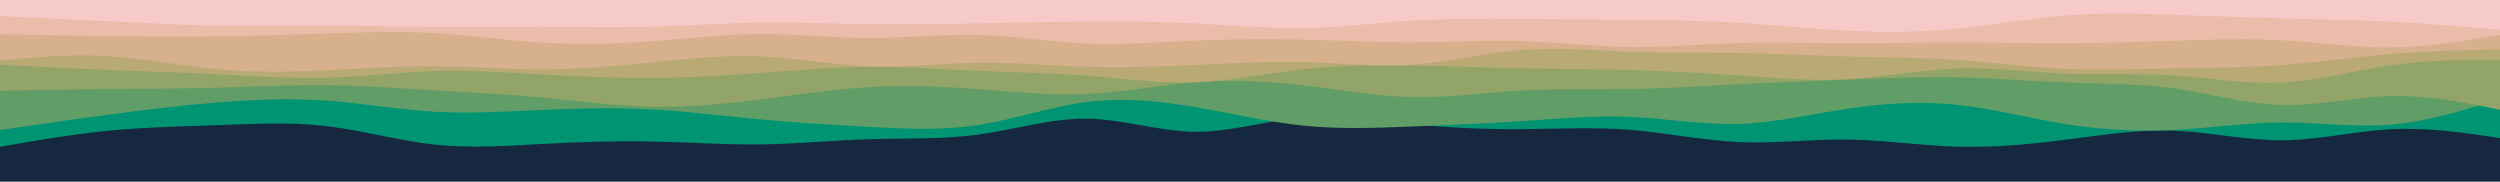
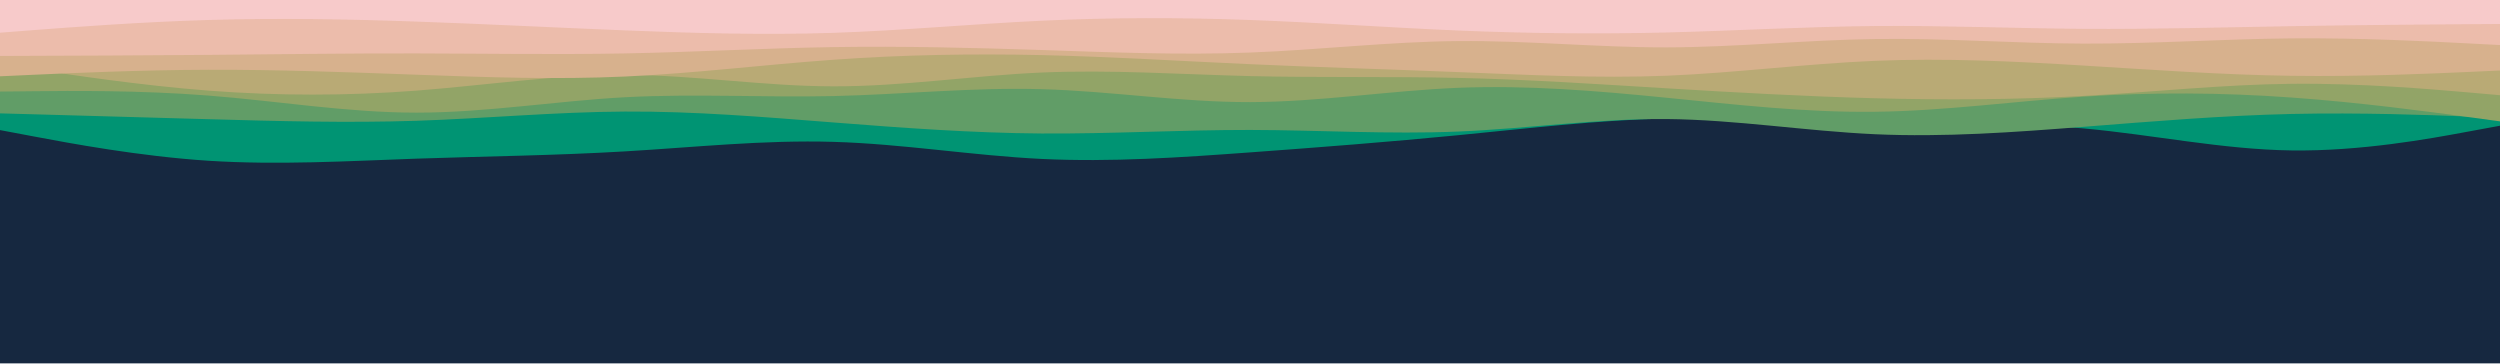
- <svg xmlns="http://www.w3.org/2000/svg" id="visual" viewBox="0 0 3440 250" width="3440" height="250" version="1.1">
-   <rect x="0" y="0" width="3440" height="250" fill="#162840" />
-   <path d="M0 202L25 197.7C50 193.3 100 184.7 149.8 179.8C199.7 175 249.3 174 299.2 172.2C349 170.3 399 167.7 448.8 173.5C498.7 179.3 548.3 193.7 598.2 199C648 204.3 698 200.7 747.8 198C797.7 195.3 847.3 193.7 897.2 194.7C947 195.7 997 199.3 1047 198.7C1097 198 1147 193 1196.8 191.5C1246.7 190 1296.3 192 1346.2 185.2C1396 178.3 1446 162.7 1495.8 163.3C1545.7 164 1595.3 181 1645.2 181.3C1695 181.7 1745 165.3 1794.8 161.3C1844.7 157.3 1894.3 165.7 1944.2 170.8C1994 176 2044 178 2093.8 177.7C2143.7 177.3 2193.3 174.7 2243.2 178.7C2293 182.7 2343 193.3 2393 195.5C2443 197.7 2493 191.3 2542.8 192C2592.7 192.7 2642.3 200.3 2692.2 201.8C2742 203.3 2792 198.7 2841.8 192.3C2891.7 186 2941.3 178 2991.2 179.8C3041 181.7 3091 193.3 3140.8 193C3190.7 192.7 3240.3 180.3 3290.2 177.8C3340 175.3 3390 182.7 3415 186.3L3440 190L3440 0L3415 0C3390 0 3340 0 3290.2 0C3240.3 0 3190.7 0 3140.8 0C3091 0 3041 0 2991.2 0C2941.3 0 2891.7 0 2841.8 0C2792 0 2742 0 2692.2 0C2642.3 0 2592.7 0 2542.8 0C2493 0 2443 0 2393 0C2343 0 2293 0 2243.2 0C2193.3 0 2143.7 0 2093.8 0C2044 0 1994 0 1944.2 0C1894.3 0 1844.7 0 1794.8 0C1745 0 1695 0 1645.2 0C1595.3 0 1545.7 0 1495.8 0C1446 0 1396 0 1346.2 0C1296.3 0 1246.7 0 1196.8 0C1147 0 1097 0 1047 0C997 0 947 0 897.2 0C847.3 0 797.7 0 747.8 0C698 0 648 0 598.2 0C548.3 0 498.7 0 448.8 0C399 0 349 0 299.2 0C249.3 0 199.7 0 149.8 0C100 0 50 0 25 0L0 0Z" fill="#009473" />
-   <path d="M0 179L25 175.3C50 171.7 100 164.3 149.8 157.7C199.7 151 249.3 145 299.2 141C349 137 399 135 448.8 138.5C498.7 142 548.3 151 598.2 153.8C648 156.7 698 153.3 747.8 151.2C797.7 149 847.3 148 897.2 150.7C947 153.3 997 159.7 1047 164.3C1097 169 1147 172 1196.8 174.7C1246.7 177.3 1296.3 179.7 1346.2 172C1396 164.3 1446 146.7 1495.8 140.3C1545.7 134 1595.3 139 1645.2 147.5C1695 156 1745 168 1794.8 173C1844.7 178 1894.3 176 1944.2 174C1994 172 2044 170 2093.8 166.7C2143.7 163.3 2193.3 158.7 2243.2 160.8C2293 163 2343 172 2393 170.5C2443 169 2493 157 2542.8 149.5C2592.7 142 2642.3 139 2692.2 144.2C2742 149.3 2792 162.7 2841.8 170.7C2891.7 178.7 2941.3 181.3 2991.2 178.8C3041 176.3 3091 168.7 3140.8 168.5C3190.7 168.3 3240.3 175.7 3290.2 171.5C3340 167.3 3390 151.7 3415 143.8L3440 136L3440 0L3415 0C3390 0 3340 0 3290.2 0C3240.3 0 3190.7 0 3140.8 0C3091 0 3041 0 2991.2 0C2941.3 0 2891.7 0 2841.8 0C2792 0 2742 0 2692.2 0C2642.3 0 2592.7 0 2542.8 0C2493 0 2443 0 2393 0C2343 0 2293 0 2243.2 0C2193.3 0 2143.7 0 2093.8 0C2044 0 1994 0 1944.2 0C1894.3 0 1844.7 0 1794.8 0C1745 0 1695 0 1645.2 0C1595.3 0 1545.7 0 1495.8 0C1446 0 1396 0 1346.2 0C1296.3 0 1246.7 0 1196.8 0C1147 0 1097 0 1047 0C997 0 947 0 897.2 0C847.3 0 797.7 0 747.8 0C698 0 648 0 598.2 0C548.3 0 498.7 0 448.8 0C399 0 349 0 299.2 0C249.3 0 199.7 0 149.8 0C100 0 50 0 25 0L0 0Z" fill="#619d67" />
-   <path d="M0 125L25 124.5C50 124 100 123 149.8 122.5C199.7 122 249.3 122 299.2 120.7C349 119.3 399 116.7 448.8 117.2C498.7 117.7 548.3 121.3 598.2 124.3C648 127.3 698 129.7 747.8 134.3C797.7 139 847.3 146 897.2 147C947 148 997 143 1047 136.7C1097 130.3 1147 122.7 1196.8 119.8C1246.7 117 1296.3 119 1346.2 122.7C1396 126.3 1446 131.7 1495.8 129.3C1545.7 127 1595.3 117 1645.2 113.2C1695 109.3 1745 111.7 1794.8 117.5C1844.7 123.3 1894.3 132.7 1944.2 133.7C1994 134.7 2044 127.3 2093.8 124.5C2143.7 121.7 2193.3 123.3 2243.2 122.5C2293 121.7 2343 118.3 2393 115.8C2443 113.3 2493 111.7 2542.8 109.7C2592.7 107.7 2642.3 105.3 2692.2 106.3C2742 107.3 2792 111.7 2841.8 113.5C2891.7 115.3 2941.3 114.7 2991.2 121.7C3041 128.7 3091 143.3 3140.8 144.5C3190.7 145.7 3240.3 133.3 3290.2 132.2C3340 131 3390 141 3415 146L3440 151L3440 0L3415 0C3390 0 3340 0 3290.2 0C3240.3 0 3190.7 0 3140.8 0C3091 0 3041 0 2991.2 0C2941.3 0 2891.7 0 2841.8 0C2792 0 2742 0 2692.2 0C2642.3 0 2592.7 0 2542.8 0C2493 0 2443 0 2393 0C2343 0 2293 0 2243.2 0C2193.3 0 2143.7 0 2093.8 0C2044 0 1994 0 1944.2 0C1894.3 0 1844.7 0 1794.8 0C1745 0 1695 0 1645.2 0C1595.3 0 1545.7 0 1495.8 0C1446 0 1396 0 1346.2 0C1296.3 0 1246.7 0 1196.8 0C1147 0 1097 0 1047 0C997 0 947 0 897.2 0C847.3 0 797.7 0 747.8 0C698 0 648 0 598.2 0C548.3 0 498.7 0 448.8 0C399 0 349 0 299.2 0C249.3 0 199.7 0 149.8 0C100 0 50 0 25 0L0 0Z" fill="#92a467" />
-   <path d="M0 89L25 90.3C50 91.7 100 94.3 149.8 96.3C199.7 98.3 249.3 99.7 299.2 102.2C349 104.7 399 108.3 448.8 107C498.7 105.7 548.3 99.3 598.2 97.8C648 96.3 698 99.7 747.8 102.5C797.7 105.3 847.3 107.7 897.2 107.3C947 107 997 104 1047 100.3C1097 96.7 1147 92.3 1196.8 92C1246.7 91.7 1296.3 95.3 1346.2 97.5C1396 99.7 1446 100.3 1495.8 104.2C1545.7 108 1595.3 115 1645.2 113.2C1695 111.3 1745 100.7 1794.8 95.2C1844.7 89.7 1894.3 89.3 1944.2 90.2C1994 91 2044 93 2093.8 94C2143.7 95 2193.3 95 2243.2 96.3C2293 97.7 2343 100.3 2393 103.8C2443 107.3 2493 111.7 2542.8 108.8C2592.7 106 2642.3 96 2692.2 94.3C2742 92.7 2792 99.3 2841.8 101.3C2891.7 103.3 2941.3 100.7 2991.2 103.8C3041 107 3091 116 3140.8 113.5C3190.7 111 3240.3 97 3290.2 89.8C3340 82.7 3390 82.3 3415 82.2L3440 82L3440 0L3415 0C3390 0 3340 0 3290.2 0C3240.3 0 3190.7 0 3140.8 0C3091 0 3041 0 2991.2 0C2941.3 0 2891.7 0 2841.8 0C2792 0 2742 0 2692.2 0C2642.3 0 2592.7 0 2542.8 0C2493 0 2443 0 2393 0C2343 0 2293 0 2243.2 0C2193.3 0 2143.7 0 2093.8 0C2044 0 1994 0 1944.2 0C1894.3 0 1844.7 0 1794.8 0C1745 0 1695 0 1645.2 0C1595.3 0 1545.7 0 1495.8 0C1446 0 1396 0 1346.2 0C1296.3 0 1246.7 0 1196.8 0C1147 0 1097 0 1047 0C997 0 947 0 897.2 0C847.3 0 797.7 0 747.8 0C698 0 648 0 598.2 0C548.3 0 498.7 0 448.8 0C399 0 349 0 299.2 0C249.3 0 199.7 0 149.8 0C100 0 50 0 25 0L0 0Z" fill="#b9aa75" />
-   <path d="M0 83L25 80.8C50 78.7 100 74.3 149.8 77.3C199.7 80.3 249.3 90.7 299.2 95.3C349 100 399 99 448.8 96.7C498.7 94.3 548.3 90.7 598.2 91C648 91.3 698 95.7 747.8 95.5C797.7 95.3 847.3 90.7 897.2 85.7C947 80.7 997 75.3 1047 77.5C1097 79.7 1147 89.3 1196.8 91.2C1246.7 93 1296.3 87 1346.2 86.3C1396 85.7 1446 90.3 1495.8 91.8C1545.7 93.3 1595.3 91.7 1645.2 89.3C1695 87 1745 84 1794.8 85.3C1844.7 86.7 1894.3 92.3 1944.2 88.8C1994 85.3 2044 72.7 2093.8 68.7C2143.7 64.7 2193.3 69.3 2243.2 71.2C2293 73 2343 72 2393 72.8C2443 73.7 2493 76.3 2542.8 77.7C2592.7 79 2642.3 79 2692.2 82.3C2742 85.7 2792 92.3 2841.8 94.7C2891.7 97 2941.3 95 2991.2 94C3041 93 3091 93 3140.8 89.3C3190.7 85.7 3240.3 78.3 3290.2 74.2C3340 70 3390 69 3415 68.5L3440 68L3440 0L3415 0C3390 0 3340 0 3290.2 0C3240.3 0 3190.7 0 3140.8 0C3091 0 3041 0 2991.2 0C2941.3 0 2891.7 0 2841.8 0C2792 0 2742 0 2692.2 0C2642.3 0 2592.7 0 2542.8 0C2493 0 2443 0 2393 0C2343 0 2293 0 2243.2 0C2193.3 0 2143.7 0 2093.8 0C2044 0 1994 0 1944.2 0C1894.3 0 1844.7 0 1794.8 0C1745 0 1695 0 1645.2 0C1595.3 0 1545.7 0 1495.8 0C1446 0 1396 0 1346.2 0C1296.3 0 1246.7 0 1196.8 0C1147 0 1097 0 1047 0C997 0 947 0 897.2 0C847.3 0 797.7 0 747.8 0C698 0 648 0 598.2 0C548.3 0 498.7 0 448.8 0C399 0 349 0 299.2 0C249.3 0 199.7 0 149.8 0C100 0 50 0 25 0L0 0Z" fill="#d7b18d" />
-   <path d="M0 47L25 47.5C50 48 100 49 149.8 49.7C199.7 50.3 249.3 50.7 299.2 50C349 49.3 399 47.7 448.8 46C498.7 44.3 548.3 42.7 598.2 45.5C648 48.3 698 55.7 747.8 58.7C797.7 61.7 847.3 60.3 897.2 56.7C947 53 997 47 1047 46.8C1097 46.7 1147 52.3 1196.8 52.3C1246.7 52.3 1296.3 46.7 1346.2 48C1396 49.3 1446 57.7 1495.8 59.8C1545.7 62 1595.3 58 1645.2 55.8C1695 53.7 1745 53.3 1794.8 54.5C1844.7 55.7 1894.3 58.3 1944.2 58.2C1994 58 2044 55 2093.8 56.5C2143.7 58 2193.3 64 2243.2 64.7C2293 65.3 2343 60.7 2393 59.2C2443 57.7 2493 59.3 2542.8 59.5C2592.7 59.7 2642.3 58.3 2692.2 58.3C2742 58.3 2792 59.7 2841.8 59.5C2891.7 59.3 2941.3 57.7 2991.2 56C3041 54.3 3091 52.7 3140.8 55.5C3190.7 58.3 3240.3 65.7 3290.2 65.2C3340 64.7 3390 56.3 3415 52.2L3440 48L3440 0L3415 0C3390 0 3340 0 3290.2 0C3240.3 0 3190.7 0 3140.8 0C3091 0 3041 0 2991.2 0C2941.3 0 2891.7 0 2841.8 0C2792 0 2742 0 2692.2 0C2642.3 0 2592.7 0 2542.8 0C2493 0 2443 0 2393 0C2343 0 2293 0 2243.2 0C2193.3 0 2143.7 0 2093.8 0C2044 0 1994 0 1944.2 0C1894.3 0 1844.7 0 1794.8 0C1745 0 1695 0 1645.2 0C1595.3 0 1545.7 0 1495.8 0C1446 0 1396 0 1346.2 0C1296.3 0 1246.7 0 1196.8 0C1147 0 1097 0 1047 0C997 0 947 0 897.2 0C847.3 0 797.7 0 747.8 0C698 0 648 0 598.2 0C548.3 0 498.7 0 448.8 0C399 0 349 0 299.2 0C249.3 0 199.7 0 149.8 0C100 0 50 0 25 0L0 0Z" fill="#ecbcab" />
-   <path d="M0 22L25 23.2C50 24.3 100 26.7 149.8 29.2C199.7 31.7 249.3 34.3 299.2 35.2C349 36 399 35 448.8 35.2C498.7 35.3 548.3 36.7 598.2 37C648 37.3 698 36.7 747.8 36.8C797.7 37 847.3 38 897.2 36.7C947 35.3 997 31.7 1047 31C1097 30.3 1147 32.7 1196.8 33.3C1246.7 34 1296.3 33 1346.2 32C1396 31 1446 30 1495.8 29.7C1545.7 29.3 1595.3 29.7 1645.2 32.2C1695 34.7 1745 39.3 1794.8 38.5C1844.7 37.7 1894.3 31.3 1944.2 28.3C1994 25.3 2044 25.7 2093.8 26C2143.7 26.3 2193.3 26.7 2243.2 27.2C2293 27.7 2343 28.3 2393 31.3C2443 34.3 2493 39.7 2542.8 42.2C2592.7 44.7 2642.3 44.3 2692.2 39.5C2742 34.7 2792 25.3 2841.8 21.3C2891.7 17.3 2941.3 18.7 2991.2 20.3C3041 22 3091 24 3140.8 25.3C3190.7 26.7 3240.3 27.3 3290.2 29.8C3340 32.3 3390 36.7 3415 38.8L3440 41L3440 0L3415 0C3390 0 3340 0 3290.2 0C3240.3 0 3190.7 0 3140.8 0C3091 0 3041 0 2991.2 0C2941.3 0 2891.7 0 2841.8 0C2792 0 2742 0 2692.2 0C2642.3 0 2592.7 0 2542.8 0C2493 0 2443 0 2393 0C2343 0 2293 0 2243.2 0C2193.3 0 2143.7 0 2093.8 0C2044 0 1994 0 1944.2 0C1894.3 0 1844.7 0 1794.8 0C1745 0 1695 0 1645.2 0C1595.3 0 1545.7 0 1495.8 0C1446 0 1396 0 1346.2 0C1296.3 0 1246.7 0 1196.8 0C1147 0 1097 0 1047 0C997 0 947 0 897.2 0C847.3 0 797.7 0 747.8 0C698 0 648 0 598.2 0C548.3 0 498.7 0 448.8 0C399 0 349 0 299.2 0C249.3 0 199.7 0 149.8 0C100 0 50 0 25 0L0 0Z" fill="#f7caca" />
+ <svg xmlns="http://www.w3.org/2000/svg" id="visual" viewBox="0 0 3440 500" width="3440" height="500" version="1.1">
+   <rect x="0" y="0" width="3440" height="500" fill="#162840" />
+   <path d="M0 179L47.8 188C95.7 197 191.3 215 286.8 221.2C382.3 227.3 477.7 221.7 573.2 218.3C668.7 215 764.3 214 860 208.3C955.7 202.7 1051.3 192.3 1146.8 195.2C1242.3 198 1337.7 214 1433.2 218.7C1528.7 223.3 1624.3 216.7 1720 209.7C1815.7 202.7 1911.3 195.3 2006.8 186C2102.3 176.7 2197.7 165.3 2293.2 163C2388.7 160.7 2484.3 167.3 2580 169.2C2675.7 171 2771.3 168 2866.8 176.7C2962.3 185.3 3057.7 205.7 3153.2 207C3248.7 208.3 3344.3 190.7 3392.2 181.8L3440 173L3440 0L3392.2 0C3344.3 0 3248.7 0 3153.2 0C3057.7 0 2962.3 0 2866.8 0C2771.3 0 2675.7 0 2580 0C2484.3 0 2388.7 0 2293.2 0C2197.7 0 2102.3 0 2006.8 0C1911.3 0 1815.7 0 1720 0C1624.3 0 1528.7 0 1433.2 0C1337.7 0 1242.3 0 1146.8 0C1051.3 0 955.7 0 860 0C764.3 0 668.7 0 573.2 0C477.7 0 382.3 0 286.8 0C191.3 0 95.7 0 47.8 0L0 0Z" fill="#009473" />
+   <path d="M0 156L47.8 157.3C95.7 158.7 191.3 161.3 286.8 164C382.3 166.7 477.7 169.3 573.2 166.2C668.7 163 764.3 154 860 153.5C955.7 153 1051.3 161 1146.8 168.5C1242.3 176 1337.7 183 1433.2 183.7C1528.7 184.3 1624.3 178.7 1720 178.8C1815.7 179 1911.3 185 2006.8 181C2102.3 177 2197.7 163 2293.2 163.8C2388.7 164.7 2484.3 180.3 2580 184.7C2675.7 189 2771.3 182 2866.8 174.5C2962.3 167 3057.7 159 3153.2 156.8C3248.7 154.7 3344.3 158.3 3392.2 160.2L3440 162L3440 0L3392.2 0C3344.3 0 3248.7 0 3153.2 0C3057.7 0 2962.3 0 2866.8 0C2771.3 0 2675.7 0 2580 0C2484.3 0 2388.7 0 2293.2 0C2197.7 0 2102.3 0 2006.8 0C1911.3 0 1815.7 0 1720 0C1624.3 0 1528.7 0 1433.2 0C1337.7 0 1242.3 0 1146.8 0C1051.3 0 955.7 0 860 0C764.3 0 668.7 0 573.2 0C477.7 0 382.3 0 286.8 0C191.3 0 95.7 0 47.8 0L0 0Z" fill="#619d67" />
+   <path d="M0 126L47.8 125.5C95.7 125 191.3 124 286.8 131.5C382.3 139 477.7 155 573.2 155C668.7 155 764.3 139 860 133.8C955.7 128.7 1051.3 134.3 1146.8 132.2C1242.3 130 1337.7 120 1433.2 122.7C1528.7 125.3 1624.3 140.7 1720 140.5C1815.7 140.3 1911.3 124.7 2006.8 120.8C2102.3 117 2197.7 125 2293.2 134.5C2388.7 144 2484.3 155 2580 153.8C2675.7 152.7 2771.3 139.3 2866.8 133C2962.3 126.7 3057.7 127.3 3153.2 134.2C3248.7 141 3344.3 154 3392.2 160.5L3440 167L3440 0L3392.2 0C3344.3 0 3248.7 0 3153.2 0C3057.7 0 2962.3 0 2866.8 0C2771.3 0 2675.7 0 2580 0C2484.3 0 2388.7 0 2293.2 0C2197.7 0 2102.3 0 2006.8 0C1911.3 0 1815.7 0 1720 0C1624.3 0 1528.7 0 1433.2 0C1337.7 0 1242.3 0 1146.8 0C1051.3 0 955.7 0 860 0C764.3 0 668.7 0 573.2 0C477.7 0 382.3 0 286.8 0C191.3 0 95.7 0 47.8 0L0 0Z" fill="#92a467" />
+   <path d="M0 88L47.8 95.3C95.7 102.7 191.3 117.3 286.8 124.7C382.3 132 477.7 132 573.2 124.7C668.7 117.3 764.3 102.7 860 103C955.7 103.3 1051.3 118.7 1146.8 118.8C1242.3 119 1337.7 104 1433.2 99.8C1528.7 95.7 1624.3 102.3 1720 104.7C1815.7 107 1911.3 105 2006.8 107.2C2102.3 109.3 2197.7 115.7 2293.2 121.5C2388.7 127.3 2484.3 132.7 2580 135.2C2675.7 137.7 2771.3 137.3 2866.8 132C2962.3 126.7 3057.7 116.3 3153.2 115.3C3248.7 114.3 3344.3 122.7 3392.2 126.8L3440 131L3440 0L3392.2 0C3344.3 0 3248.7 0 3153.2 0C3057.7 0 2962.3 0 2866.8 0C2771.3 0 2675.7 0 2580 0C2484.3 0 2388.7 0 2293.2 0C2197.7 0 2102.3 0 2006.8 0C1911.3 0 1815.7 0 1720 0C1624.3 0 1528.7 0 1433.2 0C1337.7 0 1242.3 0 1146.8 0C1051.3 0 955.7 0 860 0C764.3 0 668.7 0 573.2 0C477.7 0 382.3 0 286.8 0C191.3 0 95.7 0 47.8 0L0 0Z" fill="#b9aa75" />
+   <path d="M0 105L47.8 102.8C95.7 100.7 191.3 96.3 286.8 96C382.3 95.7 477.7 99.3 573.2 102.8C668.7 106.3 764.3 109.7 860 105.3C955.7 101 1051.3 89 1146.8 82.2C1242.3 75.3 1337.7 73.7 1433.2 75.8C1528.7 78 1624.3 84 1720 88.3C1815.7 92.7 1911.3 95.3 2006.8 99.2C2102.3 103 2197.7 108 2293.2 104.2C2388.7 100.3 2484.3 87.7 2580 83.7C2675.7 79.7 2771.3 84.3 2866.8 90.2C2962.3 96 3057.7 103 3153.2 104.3C3248.7 105.7 3344.3 101.3 3392.2 99.2L3440 97L3440 0L3392.2 0C3344.3 0 3248.7 0 3153.2 0C3057.7 0 2962.3 0 2866.8 0C2771.3 0 2675.7 0 2580 0C2484.3 0 2388.7 0 2293.2 0C2197.7 0 2102.3 0 2006.8 0C1911.3 0 1815.7 0 1720 0C1624.3 0 1528.7 0 1433.2 0C1337.7 0 1242.3 0 1146.8 0C1051.3 0 955.7 0 860 0C764.3 0 668.7 0 573.2 0C477.7 0 382.3 0 286.8 0C191.3 0 95.7 0 47.8 0L0 0Z" fill="#d7b18d" />
+   <path d="M0 77L47.8 76.8C95.7 76.7 191.3 76.3 286.8 75.5C382.3 74.7 477.7 73.3 573.2 73.5C668.7 73.7 764.3 75.3 860 73.5C955.7 71.7 1051.3 66.3 1146.8 64.8C1242.3 63.3 1337.7 65.7 1433.2 68.8C1528.7 72 1624.3 76 1720 72.3C1815.7 68.7 1911.3 57.3 2006.8 56.5C2102.3 55.7 2197.7 65.3 2293.2 65.2C2388.7 65 2484.3 55 2580 53.7C2675.7 52.3 2771.3 59.7 2866.8 60C2962.3 60.3 3057.7 53.7 3153.2 52.8C3248.7 52 3344.3 57 3392.2 59.5L3440 62L3440 0L3392.2 0C3344.3 0 3248.7 0 3153.2 0C3057.7 0 2962.3 0 2866.8 0C2771.3 0 2675.7 0 2580 0C2484.3 0 2388.7 0 2293.2 0C2197.7 0 2102.3 0 2006.8 0C1911.3 0 1815.7 0 1720 0C1624.3 0 1528.7 0 1433.2 0C1337.7 0 1242.3 0 1146.8 0C1051.3 0 955.7 0 860 0C764.3 0 668.7 0 573.2 0C477.7 0 382.3 0 286.8 0C191.3 0 95.7 0 47.8 0L0 0Z" fill="#ecbcab" />
+   <path d="M0 45L47.8 41.3C95.7 37.7 191.3 30.3 286.8 27.5C382.3 24.7 477.7 26.3 573.2 29.7C668.7 33 764.3 38 860 41.8C955.7 45.7 1051.3 48.3 1146.8 45.2C1242.3 42 1337.7 33 1433.2 28.5C1528.7 24 1624.3 24 1720 27.5C1815.7 31 1911.3 38 2006.8 42C2102.3 46 2197.7 47 2293.2 44.7C2388.7 42.3 2484.3 36.7 2580 35.8C2675.7 35 2771.3 39 2866.8 39.7C2962.3 40.3 3057.7 37.7 3153.2 36C3248.7 34.3 3344.3 33.7 3392.2 33.3L3440 33L3440 0L3392.2 0C3344.3 0 3248.7 0 3153.2 0C3057.7 0 2962.3 0 2866.8 0C2771.3 0 2675.7 0 2580 0C2484.3 0 2388.7 0 2293.2 0C2197.7 0 2102.3 0 2006.8 0C1911.3 0 1815.7 0 1720 0C1624.3 0 1528.7 0 1433.2 0C1337.7 0 1242.3 0 1146.8 0C1051.3 0 955.7 0 860 0C764.3 0 668.7 0 573.2 0C477.7 0 382.3 0 286.8 0C191.3 0 95.7 0 47.8 0L0 0Z" fill="#f7caca" />
</svg>
